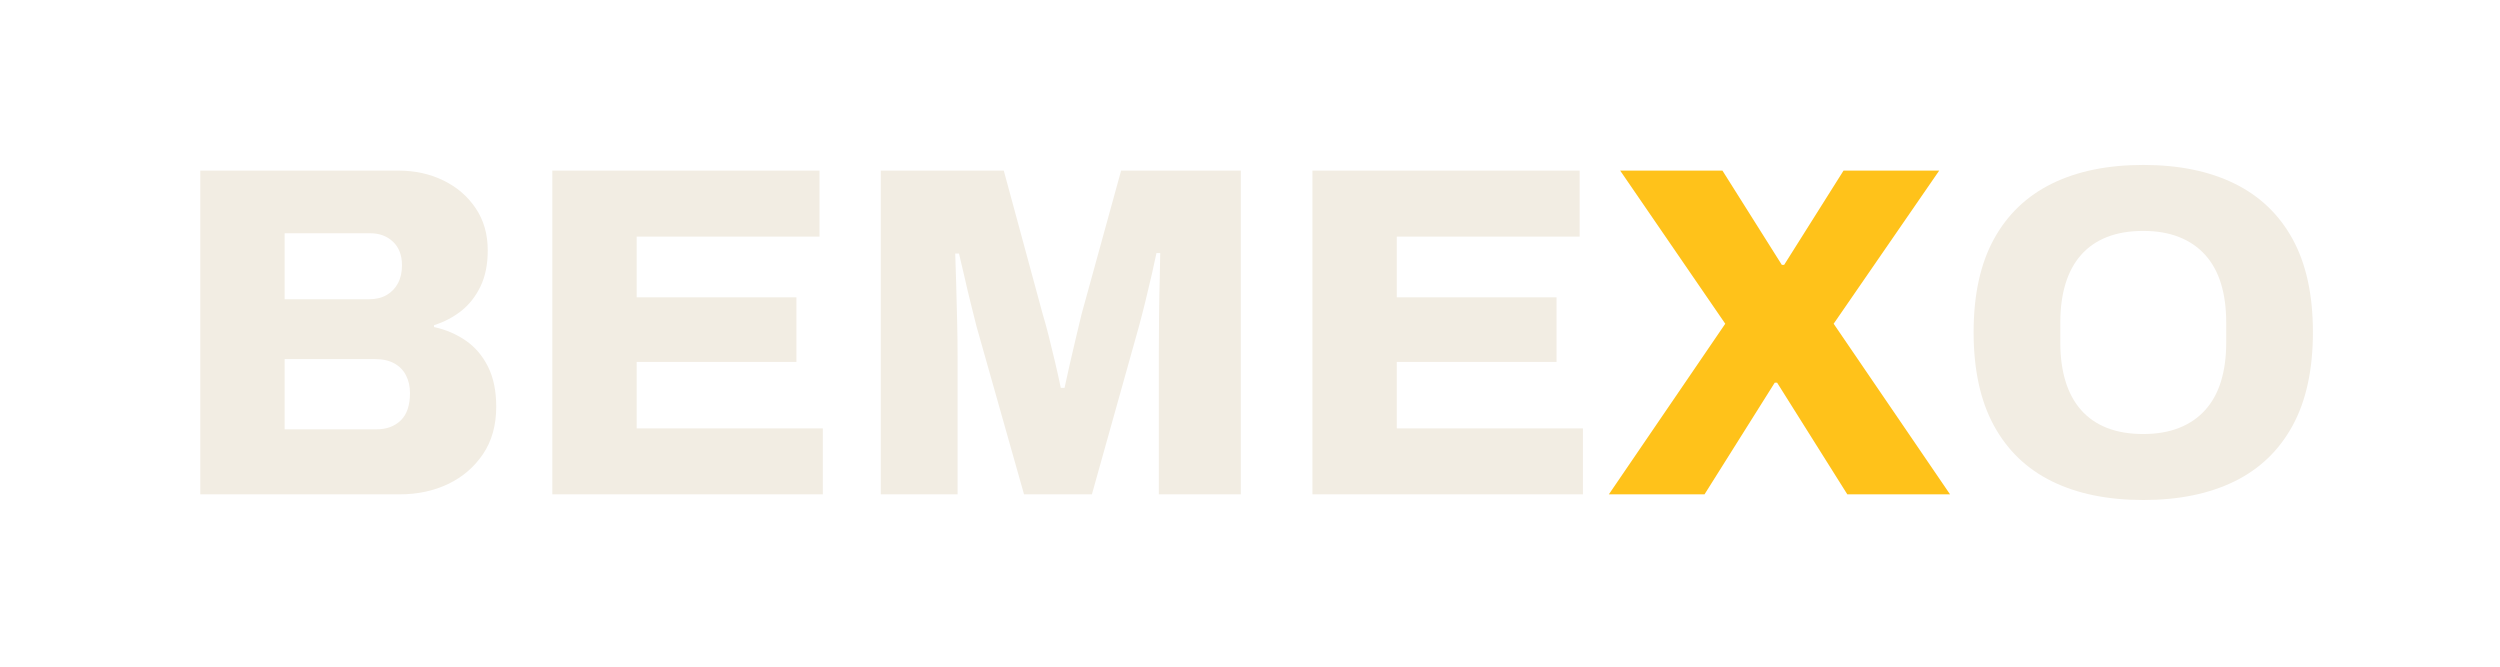
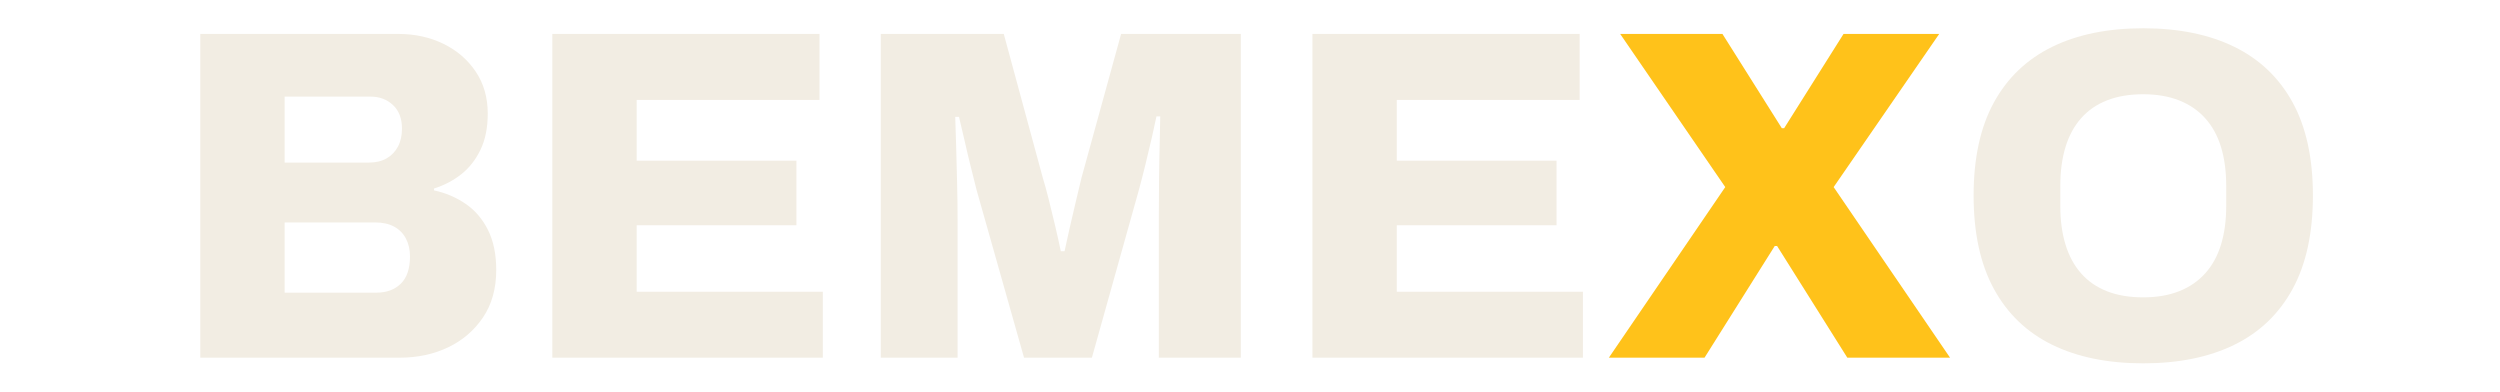
- <svg xmlns="http://www.w3.org/2000/svg" viewBox="0 0 1061 283" width="1061" height="283">
+ <svg xmlns="http://www.w3.org/2000/svg" viewBox="0 58 1061 166.2" width="1061" height="166.2">
  <g transform="translate(70 209.8)">
    <path d="M99.60 0L15 0L15-137.40L99-137.40Q109.60-137.40 118.20-133.20Q126.80-129 131.90-121.40Q137-113.80 137-103.60L137-103.60Q137-94.60 133.90-88.20Q130.80-81.80 125.70-77.80Q120.60-73.80 114.20-71.80L114.20-71.80L114.20-71Q121.60-69.40 127.60-65.30Q133.60-61.20 137.10-54.20Q140.60-47.20 140.60-37.20L140.60-37.20Q140.60-25.40 135-17.10Q129.40-8.80 120.20-4.40Q111 0 99.60 0L99.60 0ZM50.80-57.40L50.80-27.60L89.80-27.60Q96.20-27.60 100.10-31.40Q104-35.20 104-43L104-43Q104-47.20 102.30-50.50Q100.60-53.80 97.30-55.60Q94-57.40 89.20-57.40L89.20-57.40L50.80-57.40ZM50.80-110.80L50.80-82.80L86.60-82.80Q91-82.80 94.10-84.60Q97.20-86.40 98.90-89.60Q100.60-92.80 100.60-97.20L100.60-97.20Q100.60-103.60 96.80-107.20Q93-110.80 87.20-110.80L87.20-110.80L50.80-110.80ZM279.20 0L164.40 0L164.40-137.40L277.80-137.40L277.80-109.40L200.20-109.40L200.20-83.60L268-83.60L268-56.20L200.20-56.20L200.20-28L279.20-28L279.20 0ZM336.40 0L303.80 0L303.80-137.40L356-137.40L372.60-76.20Q373.60-73 375-67.50Q376.40-62 377.80-56Q379.20-50 380.20-45.20L380.20-45.20L381.80-45.20Q382.60-49 383.80-54.30Q385-59.60 386.40-65.50Q387.80-71.40 389-76.40L389-76.40L405.80-137.40L456.60-137.40L456.60 0L421.80 0L421.80-58.60Q421.80-67.20 421.90-76Q422-84.80 422.20-92Q422.40-99.20 422.40-102.40L422.40-102.40L420.80-102.40Q420.20-99.40 418.90-93.70Q417.60-88 416.10-81.90Q414.60-75.80 413.40-71.40L413.40-71.40L393.40 0L364.60 0L344.40-71.40Q343.40-75.40 342-81Q340.60-86.60 339.30-92.40Q338-98.20 337-102.20L337-102.20L335.40-102.20Q335.60-97 335.80-89.50Q336-82 336.20-73.90Q336.40-65.80 336.40-58.60L336.40-58.60L336.40 0ZM601.80 0L487 0L487-137.40L600.40-137.40L600.40-109.40L522.80-109.40L522.80-83.60L590.60-83.60L590.60-56.20L522.80-56.20L522.80-28L601.80-28L601.80 0Z" fill="#F2EDE3" />
    <path d="M653.40 0L612.80 0L662.20-72.40L617.60-137.40L661.00-137.40L686.20-97.40L687.20-97.40L712.40-137.40L753.00-137.40L708.20-72.40L757.60 0L714.00 0L684.20-47.40L683.20-47.40L653.40 0Z" fill="#FFC21A" />
    <path d="M839.60 2.40L839.60 2.40Q817.00 2.40 800.90-5.50Q784.80-13.40 776.20-29.20Q767.60-45 767.60-68.80L767.60-68.80Q767.60-92.60 776.20-108.30Q784.80-124 800.90-131.90Q817.00-139.80 839.60-139.80L839.60-139.80Q862.20-139.80 878.30-131.90Q894.40-124 903.00-108.30Q911.60-92.60 911.60-68.80L911.60-68.80Q911.60-45 903.00-29.20Q894.40-13.40 878.30-5.50Q862.20 2.40 839.60 2.40ZM839.60-25.60L839.60-25.60Q848.20-25.60 854.80-28.20Q861.40-30.80 865.90-35.80Q870.40-40.80 872.60-48Q874.80-55.20 874.80-64.20L874.80-64.20L874.80-73Q874.80-82.20 872.60-89.40Q870.40-96.60 865.90-101.60Q861.40-106.60 854.80-109.20Q848.20-111.80 839.60-111.80L839.60-111.80Q830.80-111.80 824.20-109.20Q817.60-106.60 813.20-101.60Q808.80-96.60 806.60-89.40Q804.40-82.20 804.40-73L804.40-73L804.40-64.20Q804.40-55.20 806.60-48Q808.80-40.80 813.20-35.80Q817.60-30.80 824.20-28.20Q830.80-25.60 839.60-25.60Z" fill="#F2EDE3" />
  </g>
</svg>
